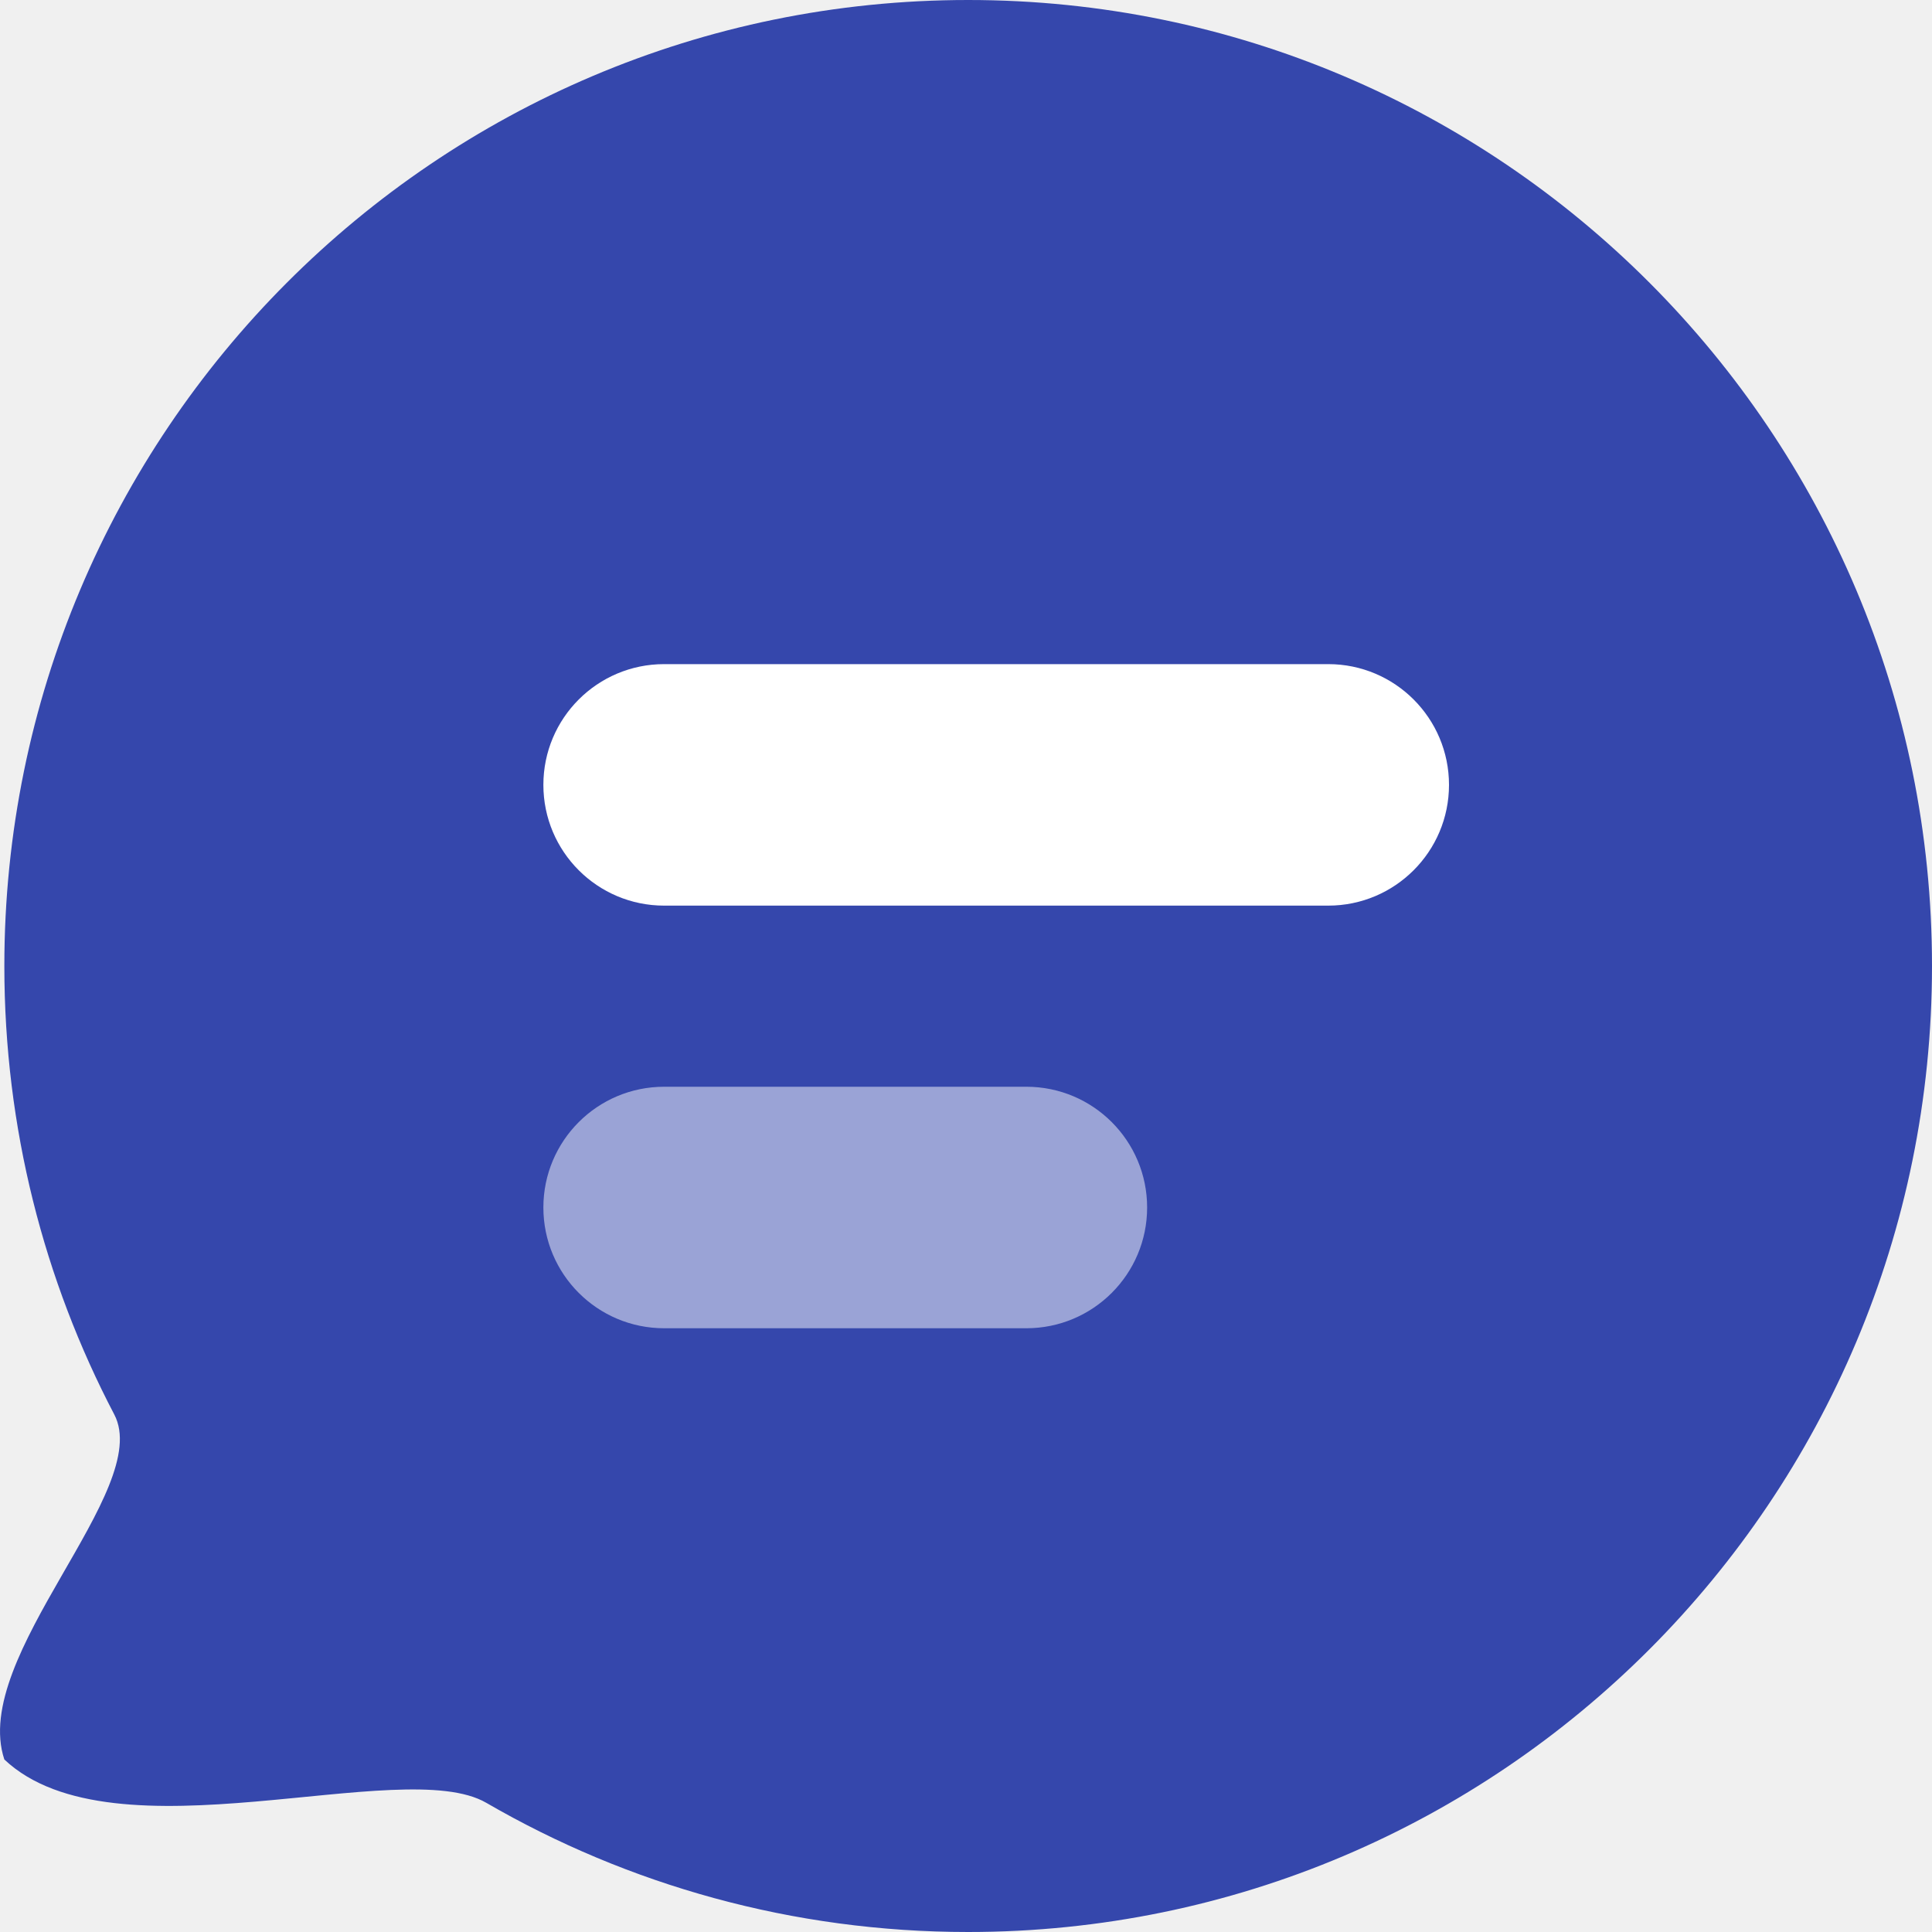
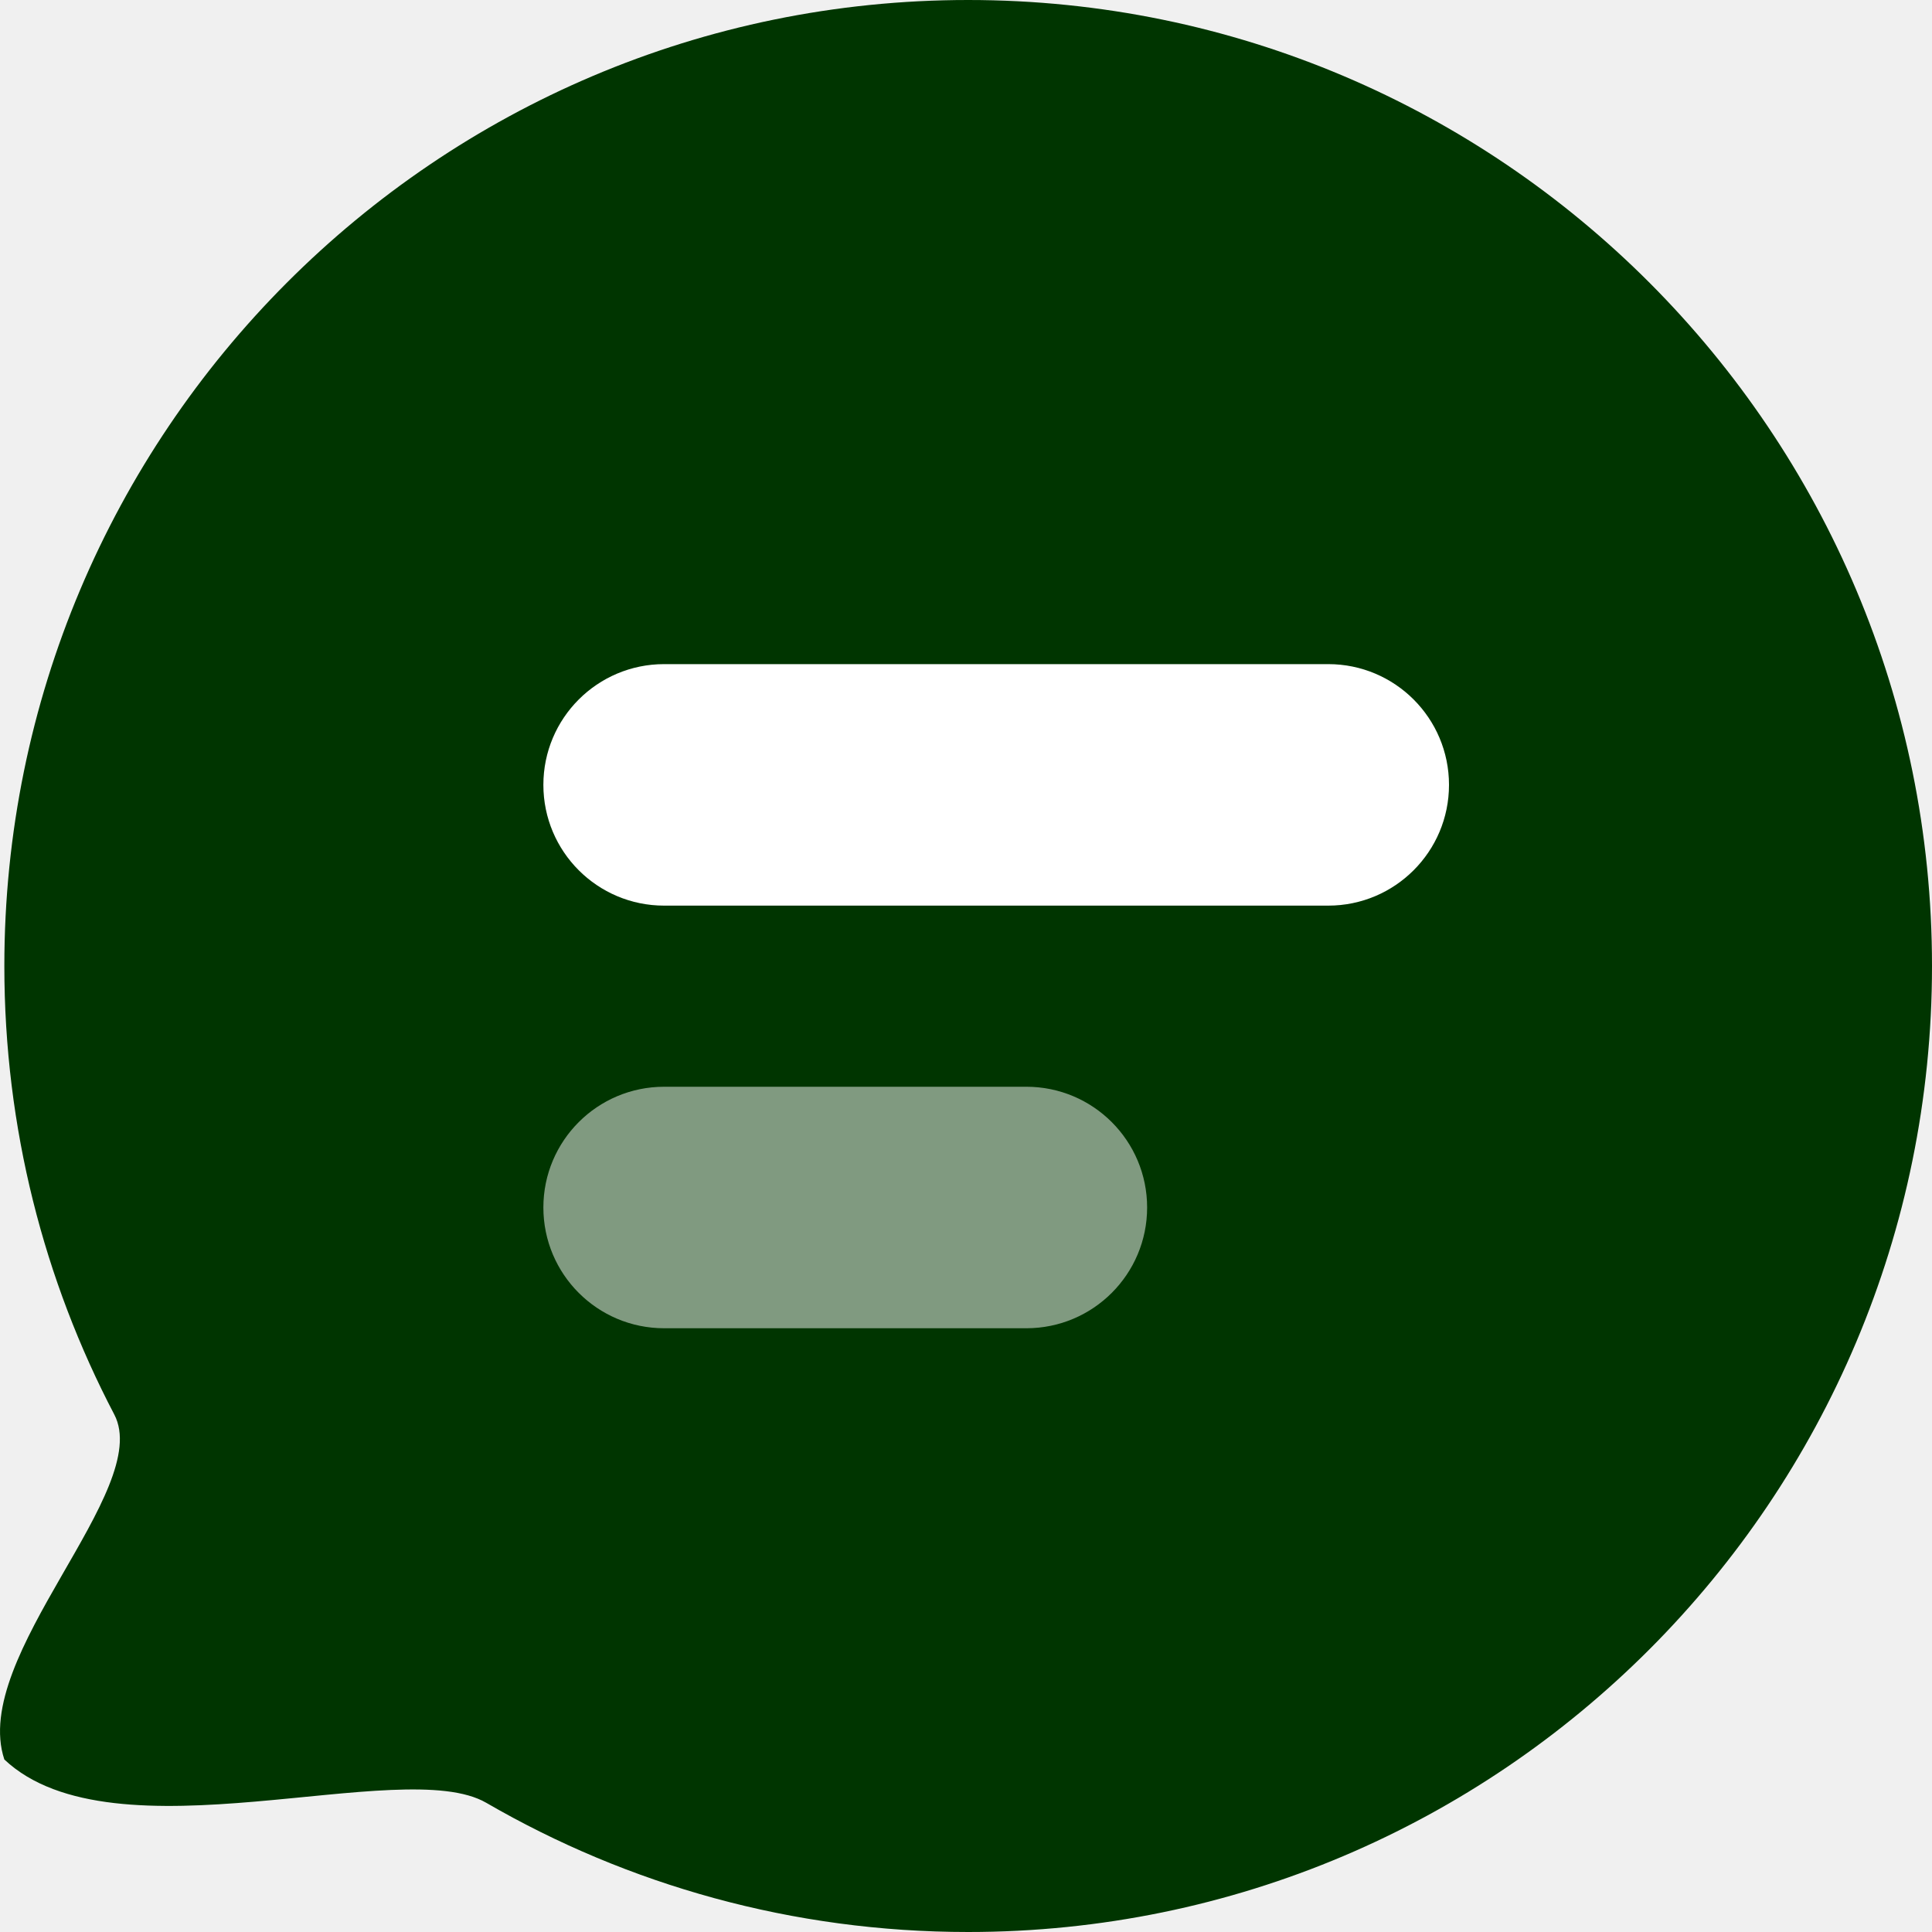
<svg xmlns="http://www.w3.org/2000/svg" width="32" height="32" viewBox="0 0 32 32" fill="none">
-   <path d="M32 16C32 24.837 24.853 32 16.036 32C13.128 32 10.402 31.221 8.054 29.86C6.658 29.05 1.893 30.857 0.072 29.143C-0.499 27.429 2.547 24.678 1.893 23.429C0.73 21.209 0.072 18.681 0.072 16C0.072 7.163 7.219 0 16.036 0C24.853 0 32 7.163 32 16Z" fill="#3547AC" />
+   <path d="M32 16C32 24.837 24.853 32 16.036 32C13.128 32 10.402 31.221 8.054 29.86C6.658 29.05 1.893 30.857 0.072 29.143C-0.499 27.429 2.547 24.678 1.893 23.429C0.73 21.209 0.072 18.681 0.072 16C0.072 7.163 7.219 0 16.036 0C24.853 0 32 7.163 32 16Z" fill="#003500" />
  <rect x="24" y="11" width="4" height="15" rx="2" transform="rotate(90 24 11)" fill="white" />
  <rect opacity="0.5" x="19" y="18" width="4" height="10" rx="2" transform="rotate(90 19 18)" fill="white" />
</svg>
